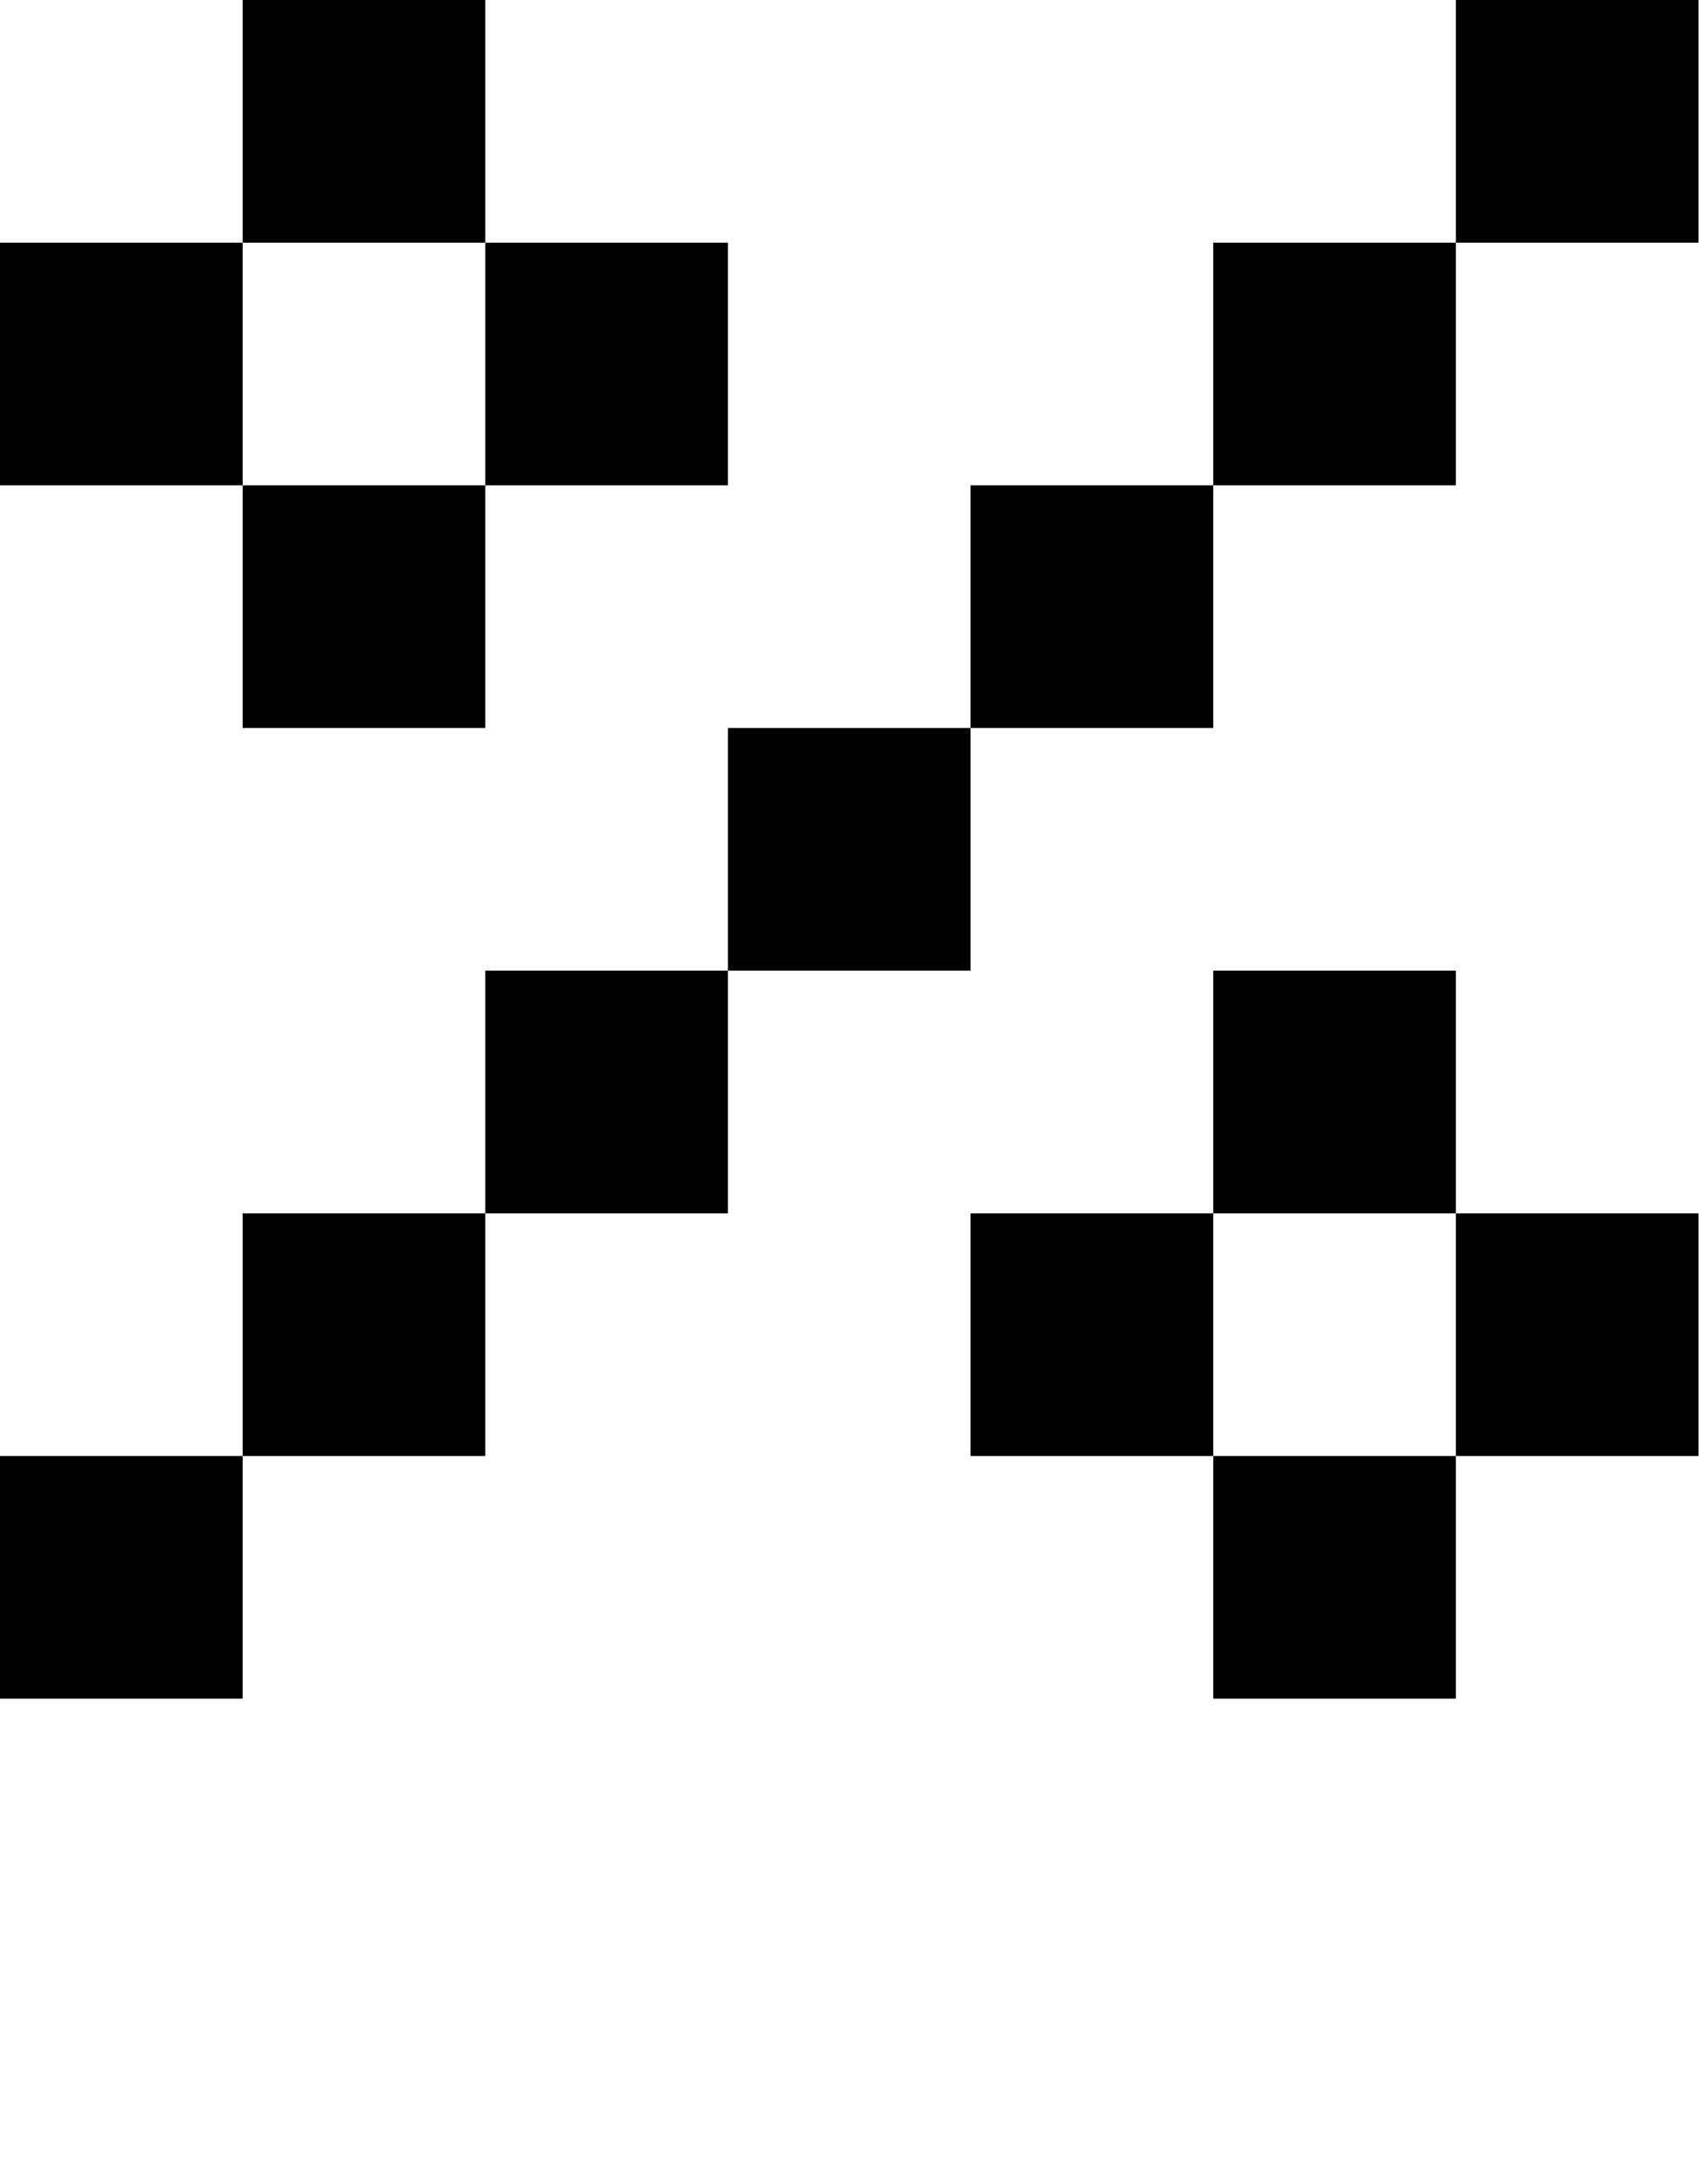
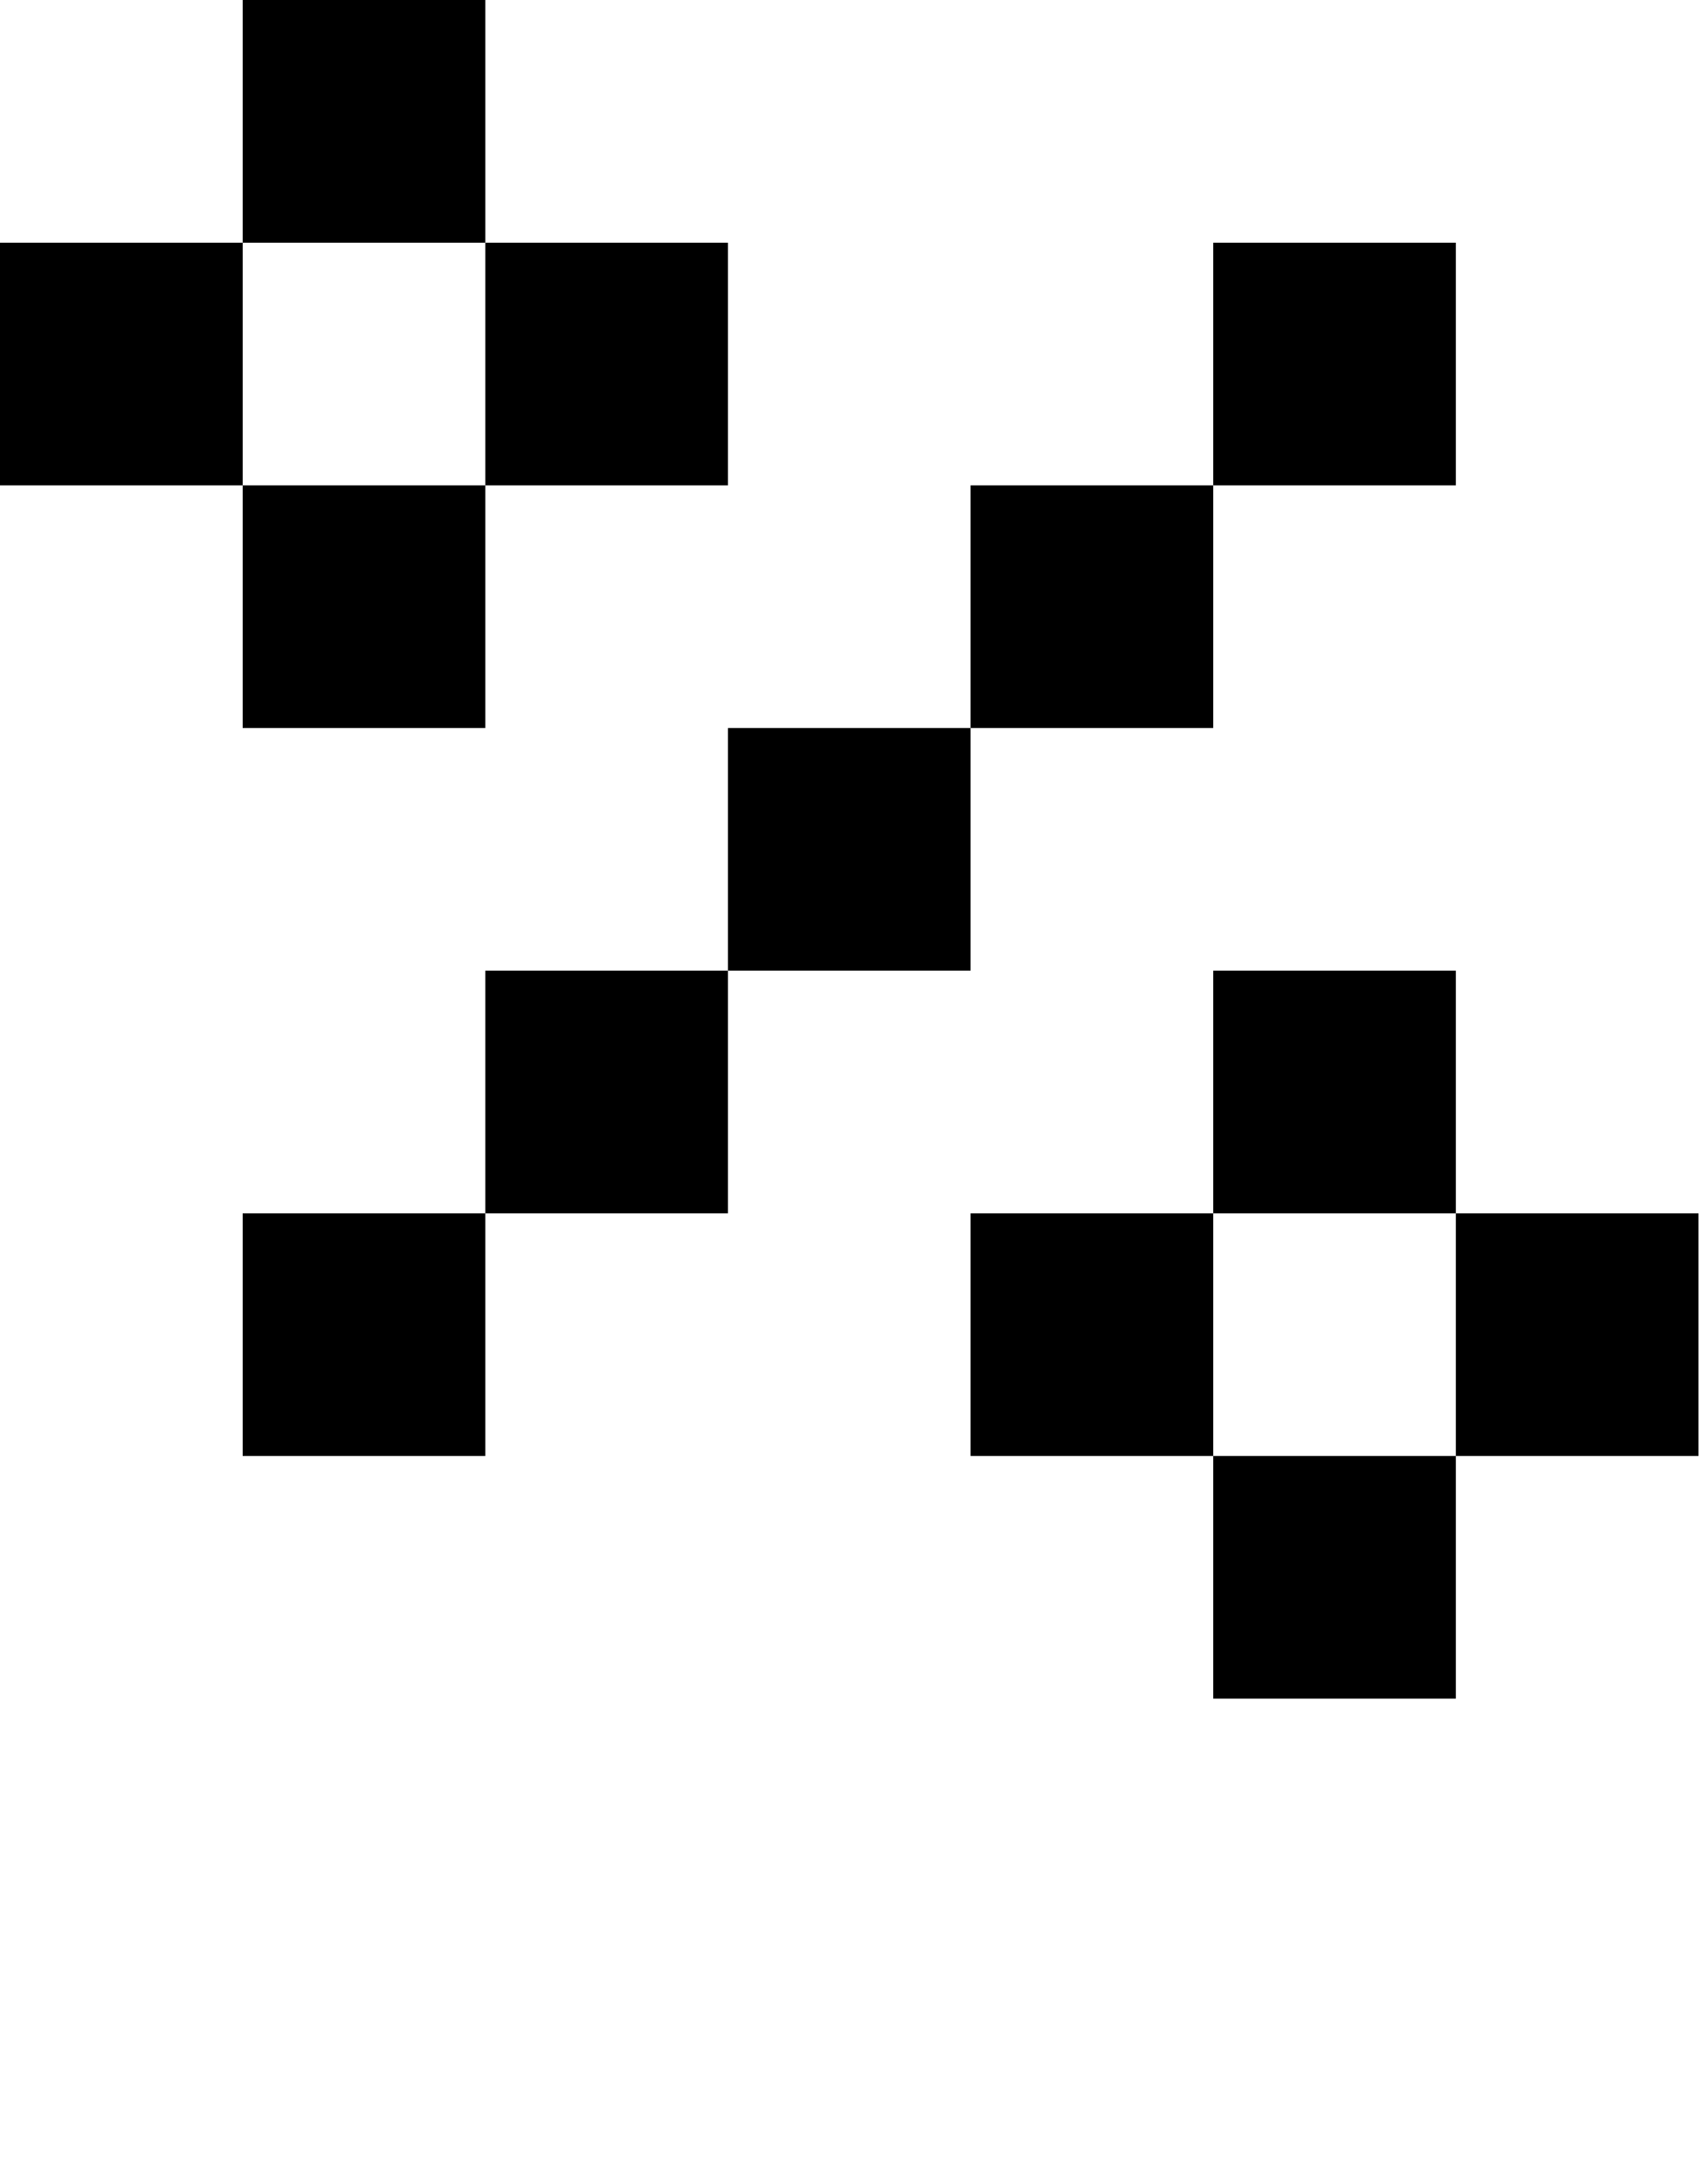
<svg xmlns="http://www.w3.org/2000/svg" viewBox="0,0,7,9">
-   <path d="       M1,1       L1,0       L2,0       L2,1       L3,1       L3,2       L2,2       L2,3       L1,3       L1,2       L0,2       L0,1       Z       L1,2       L2,2       L2,1       M1,6       L1,5       L2,5       L2,4       L3,4       L3,3       L4,3       L4,2       L5,2       L5,1       L6,1       L6,0       L7,0       L7,1       L6,1       L6,2       L5,2       L5,3       L4,3       L4,4       L3,4       L3,5       L2,5       L2,6       Z       L1,7       L0,7       L0,6       M5,5       L5,4       L6,4       L6,5       L7,5       L7,6       L6,6       L6,7       L5,7       L5,6       L4,6       L4,5       Z       L5,6       L6,6       L6,5" />
+   <path d="       M1,1       L1,0       L2,0       L2,1       L3,1       L3,2       L2,2       L2,3       L1,3       L1,2       L0,2       L0,1       Z       L1,2       L2,2       L2,1       M2,5       L2,4       L3,4       L3,3       L4,3       L4,2       L5,2       L5,1       L6,1       L6,2       L5,2       L5,3       L4,3       L4,4       L3,4       L3,5       Z       L2,6       L1,6       L1,5       M5,5       L5,4       L6,4       L6,5       L7,5       L7,6       L6,6       L6,7       L5,7       L5,6       L4,6       L4,5       Z       L5,6       L6,6       L6,5" />
</svg>
